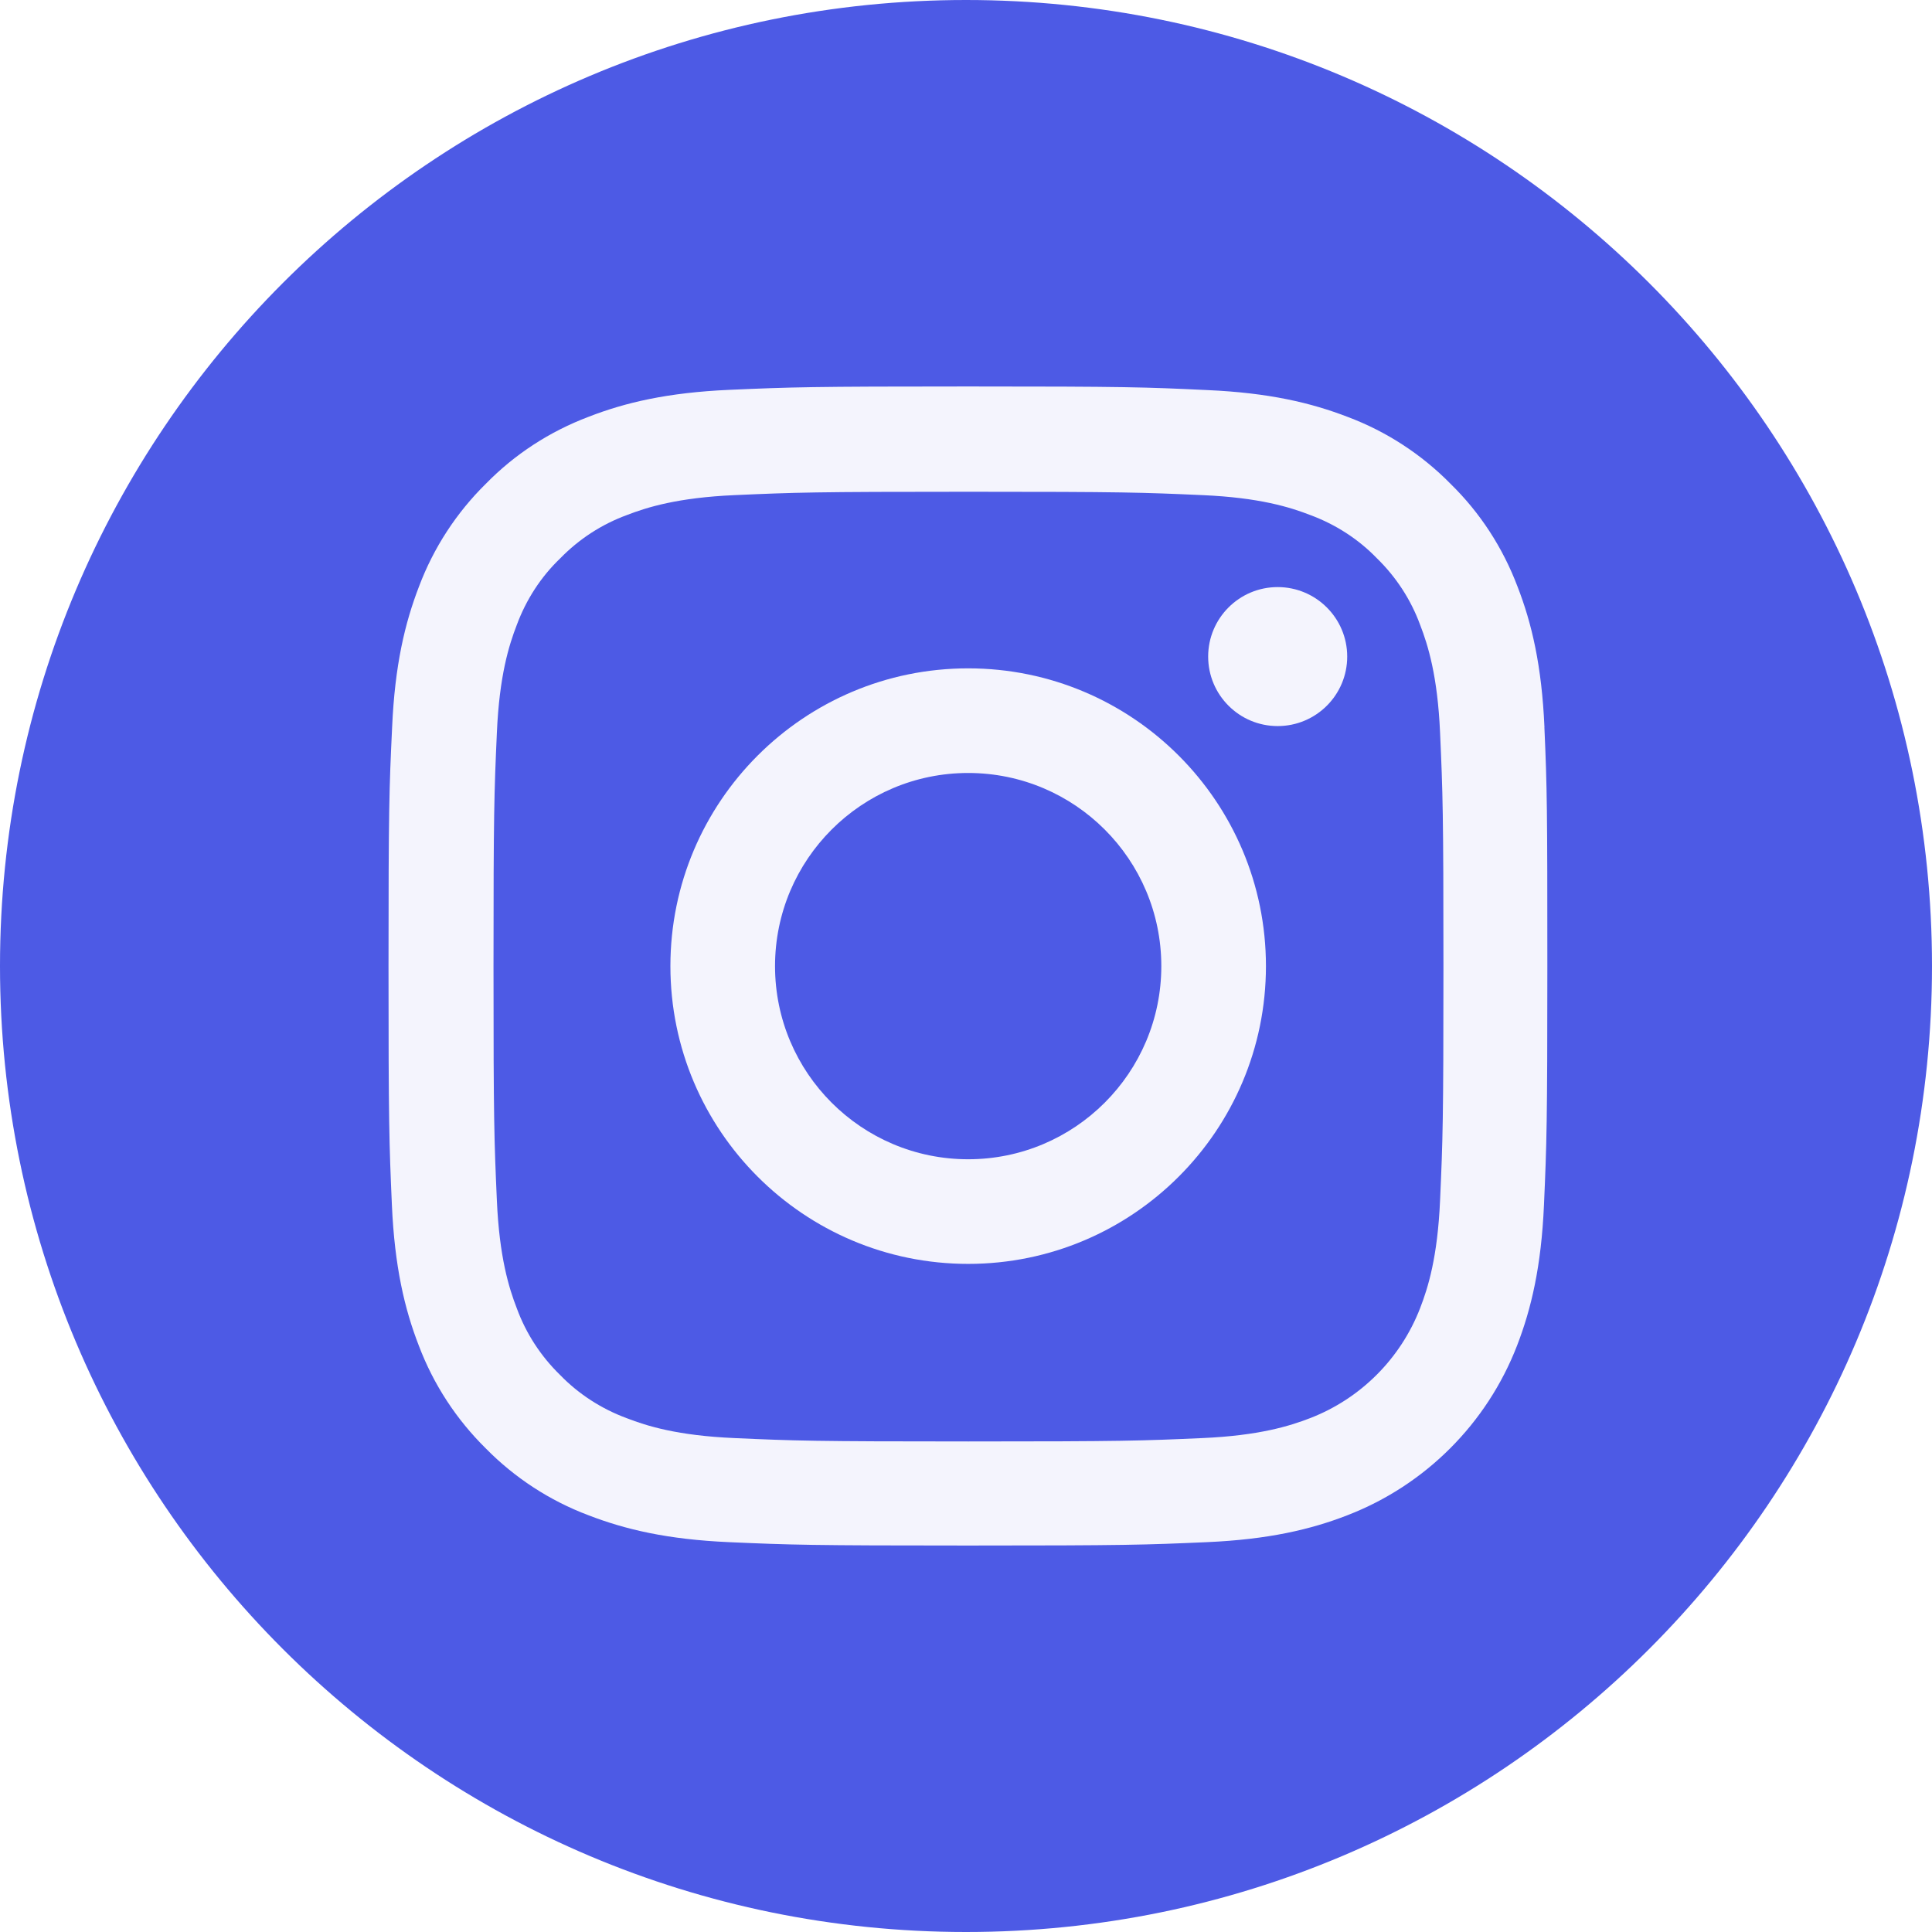
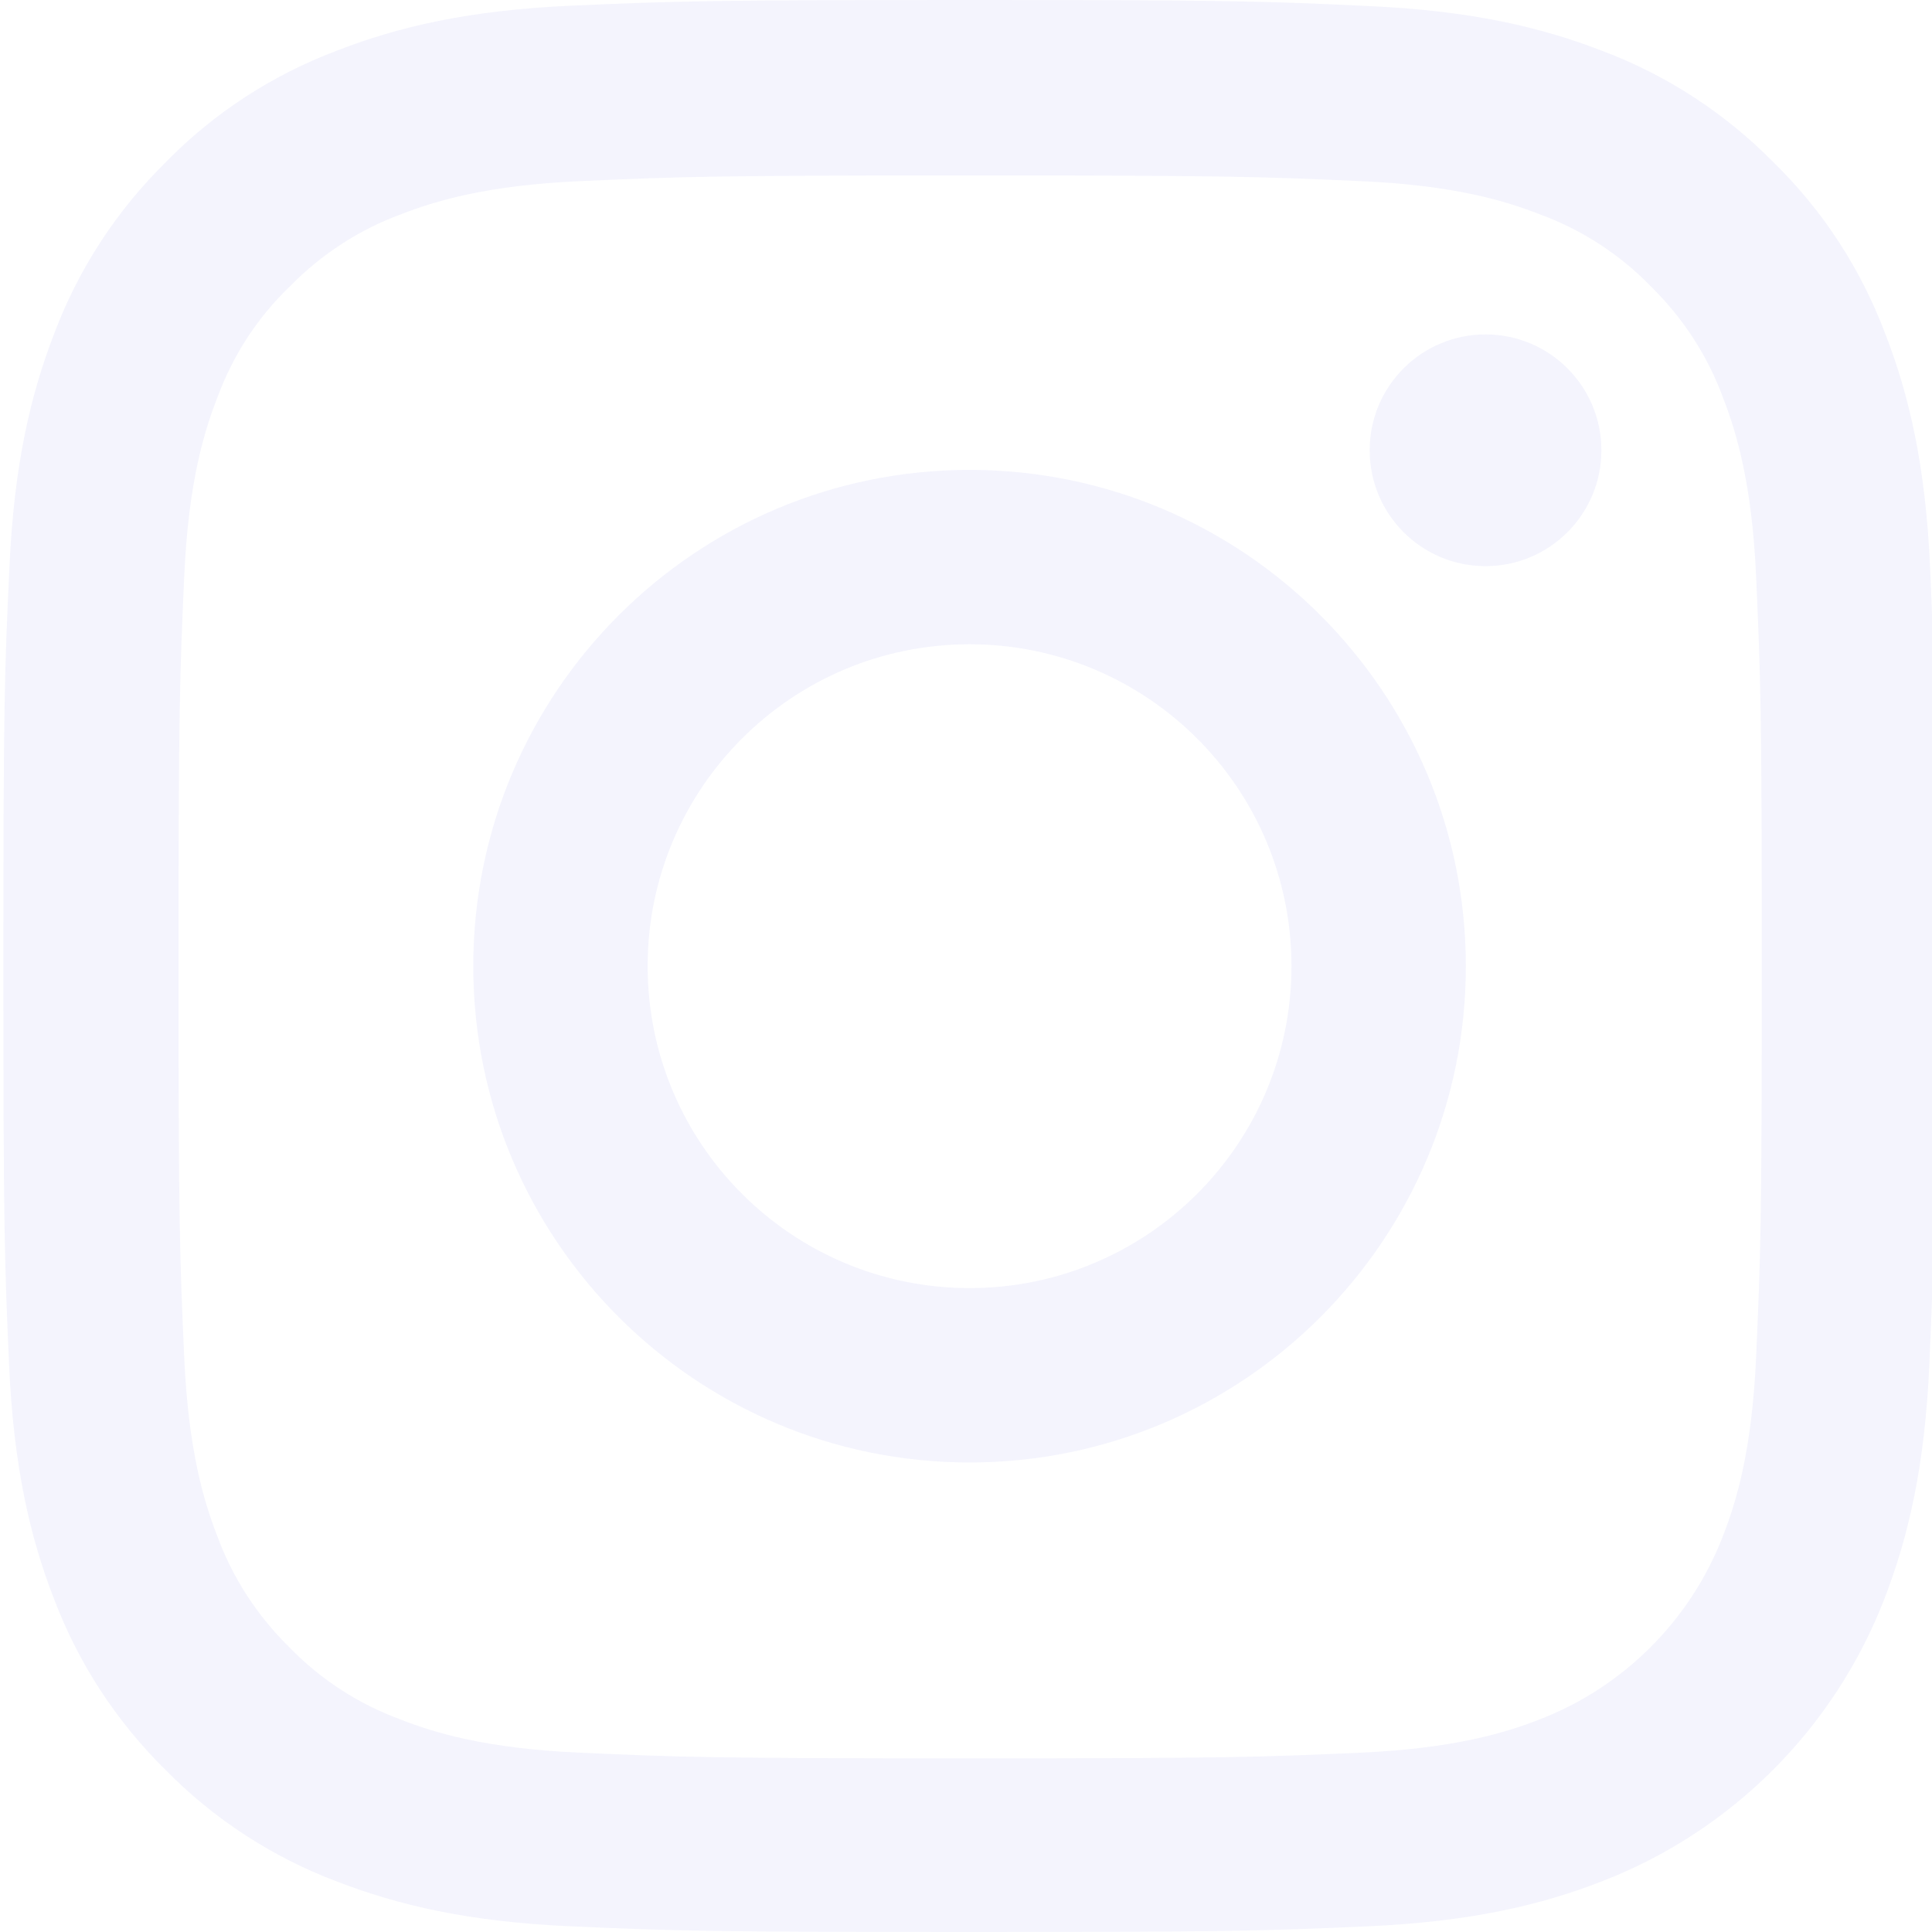
<svg xmlns="http://www.w3.org/2000/svg" version="1.1" width="32" height="32" viewBox="0 0 32 32">
-   <path fill="#4d5ae5" d="M32 16c0 4.418-1.791 8.418-4.686 11.314s-6.895 4.686-11.314 4.686c-4.418 0-8.418-1.791-11.314-4.686s-4.686-6.895-4.686-11.314c0-4.418 1.791-8.418 4.686-11.314s6.895-4.686 11.314-4.686c4.418 0 8.418 1.791 11.314 4.686s4.686 6.895 4.686 11.314z" />
-   <path fill="#f4f4fd" d="M25.581 12.045c-0.045-1.020-0.21-1.722-0.446-2.329-0.244-0.645-0.619-1.223-1.11-1.703-0.48-0.488-1.061-0.866-1.699-1.106-0.611-0.236-1.309-0.401-2.329-0.446-1.028-0.049-1.354-0.060-3.961-0.060s-2.933 0.011-3.957 0.056c-1.020 0.045-1.722 0.21-2.329 0.446-0.645 0.244-1.223 0.619-1.703 1.11-0.488 0.48-0.866 1.062-1.106 1.699-0.236 0.611-0.401 1.309-0.446 2.329-0.049 1.028-0.060 1.354-0.060 3.961s0.011 2.933 0.056 3.957c0.045 1.020 0.21 1.722 0.446 2.329 0.244 0.645 0.623 1.223 1.11 1.703 0.48 0.488 1.061 0.866 1.699 1.106 0.611 0.236 1.309 0.401 2.329 0.446 1.024 0.045 1.35 0.056 3.957 0.056s2.933-0.011 3.957-0.056c1.020-0.045 1.722-0.21 2.329-0.446 1.29-0.499 2.31-1.519 2.809-2.809 0.236-0.611 0.401-1.309 0.446-2.329 0.045-1.024 0.056-1.35 0.056-3.957s-0.004-2.933-0.049-3.957zM23.852 19.884c-0.041 0.938-0.199 1.444-0.33 1.782-0.323 0.836-0.986 1.5-1.823 1.823-0.338 0.131-0.848 0.289-1.782 0.33-1.013 0.045-1.316 0.056-3.878 0.056s-2.869-0.011-3.878-0.056c-0.938-0.041-1.444-0.199-1.782-0.33-0.416-0.154-0.795-0.398-1.103-0.716-0.319-0.311-0.563-0.686-0.716-1.103-0.131-0.338-0.289-0.848-0.33-1.782-0.045-1.013-0.056-1.317-0.056-3.878s0.011-2.869 0.056-3.878c0.041-0.938 0.199-1.444 0.33-1.782 0.154-0.416 0.398-0.795 0.72-1.103 0.311-0.319 0.686-0.563 1.103-0.716 0.338-0.131 0.848-0.289 1.782-0.33 1.013-0.045 1.317-0.056 3.878-0.056 2.566 0 2.869 0.011 3.878 0.056 0.938 0.041 1.444 0.199 1.782 0.33 0.416 0.154 0.795 0.397 1.103 0.716 0.319 0.311 0.563 0.686 0.716 1.103 0.131 0.338 0.289 0.848 0.33 1.782 0.045 1.013 0.056 1.316 0.056 3.878s-0.011 2.862-0.056 3.875z" />
-   <path fill="#f4f4fd" d="M16.036 11.070c-2.723 0-4.932 2.209-4.932 4.932s2.209 4.932 4.932 4.932c2.723 0 4.932-2.209 4.932-4.932s-2.209-4.932-4.932-4.932zM16.036 19.201c-1.766 0-3.199-1.433-3.199-3.199s1.433-3.199 3.199-3.199c1.767 0 3.199 1.433 3.199 3.199s-1.433 3.199-3.199 3.199z" />
-   <path fill="#f4f4fd" d="M22.314 10.875c0 0.636-0.516 1.151-1.152 1.151s-1.151-0.516-1.151-1.151c0-0.636 0.516-1.151 1.151-1.151s1.152 0.515 1.152 1.151z" />
+   <path fill="#f4f4fd" d="M31.969 9.408c-0.075-1.7-0.35-2.869-0.744-3.882-0.406-1.075-1.031-2.038-1.851-2.838-0.8-0.813-1.769-1.444-2.832-1.844-1.019-0.394-2.181-0.669-3.882-0.744-1.713-0.081-2.257-0.1-6.601-0.1s-4.888 0.019-6.595 0.094c-1.7 0.075-2.869 0.35-3.882 0.744-1.075 0.406-2.038 1.031-2.838 1.85-0.813 0.8-1.444 1.769-1.844 2.832-0.394 1.019-0.669 2.182-0.744 3.882-0.081 1.713-0.1 2.257-0.1 6.601s0.019 4.888 0.094 6.595c0.075 1.7 0.35 2.869 0.744 3.882 0.406 1.075 1.038 2.038 1.85 2.838 0.8 0.813 1.769 1.444 2.832 1.844 1.019 0.394 2.182 0.669 3.882 0.744 1.706 0.075 2.25 0.094 6.595 0.094s4.888-0.019 6.595-0.094c1.7-0.075 2.869-0.35 3.882-0.744 2.151-0.831 3.851-2.532 4.682-4.682 0.394-1.019 0.669-2.182 0.744-3.882 0.075-1.707 0.094-2.25 0.094-6.595s-0.006-4.888-0.081-6.595zM29.087 22.473c-0.069 1.563-0.331 2.407-0.55 2.969-0.538 1.394-1.644 2.5-3.038 3.038-0.563 0.219-1.413 0.481-2.969 0.55-1.688 0.075-2.194 0.094-6.464 0.094s-4.782-0.019-6.464-0.094c-1.563-0.069-2.407-0.331-2.969-0.55-0.694-0.256-1.325-0.663-1.838-1.194-0.531-0.519-0.938-1.144-1.194-1.838-0.219-0.563-0.481-1.413-0.55-2.969-0.075-1.688-0.094-2.194-0.094-6.464s0.019-4.782 0.094-6.464c0.069-1.563 0.331-2.407 0.55-2.969 0.256-0.694 0.663-1.325 1.2-1.838 0.519-0.531 1.144-0.938 1.838-1.194 0.563-0.219 1.413-0.481 2.969-0.55 1.688-0.075 2.194-0.094 6.464-0.094 4.276 0 4.782 0.019 6.464 0.094 1.563 0.069 2.407 0.331 2.969 0.55 0.694 0.256 1.325 0.662 1.838 1.194 0.531 0.519 0.938 1.144 1.194 1.838 0.219 0.563 0.481 1.413 0.55 2.969 0.075 1.688 0.094 2.194 0.094 6.464s-0.019 4.77-0.094 6.458z" />
+   <path fill="#f4f4fd" d="M16.059 7.783c-4.538 0-8.22 3.682-8.22 8.22s3.682 8.22 8.22 8.22c4.539 0 8.22-3.682 8.22-8.22s-3.682-8.22-8.22-8.22zM16.059 21.335c-2.944 0-5.332-2.388-5.332-5.332s2.388-5.332 5.332-5.332c2.945 0 5.332 2.388 5.332 5.332s-2.388 5.332-5.332 5.332z" />
+   <path fill="#f4f4fd" d="M26.524 7.458c0 1.060-0.859 1.919-1.919 1.919s-1.919-0.859-1.919-1.919c0-1.060 0.859-1.919 1.919-1.919s1.919 0.859 1.919 1.919z" />
</svg>
